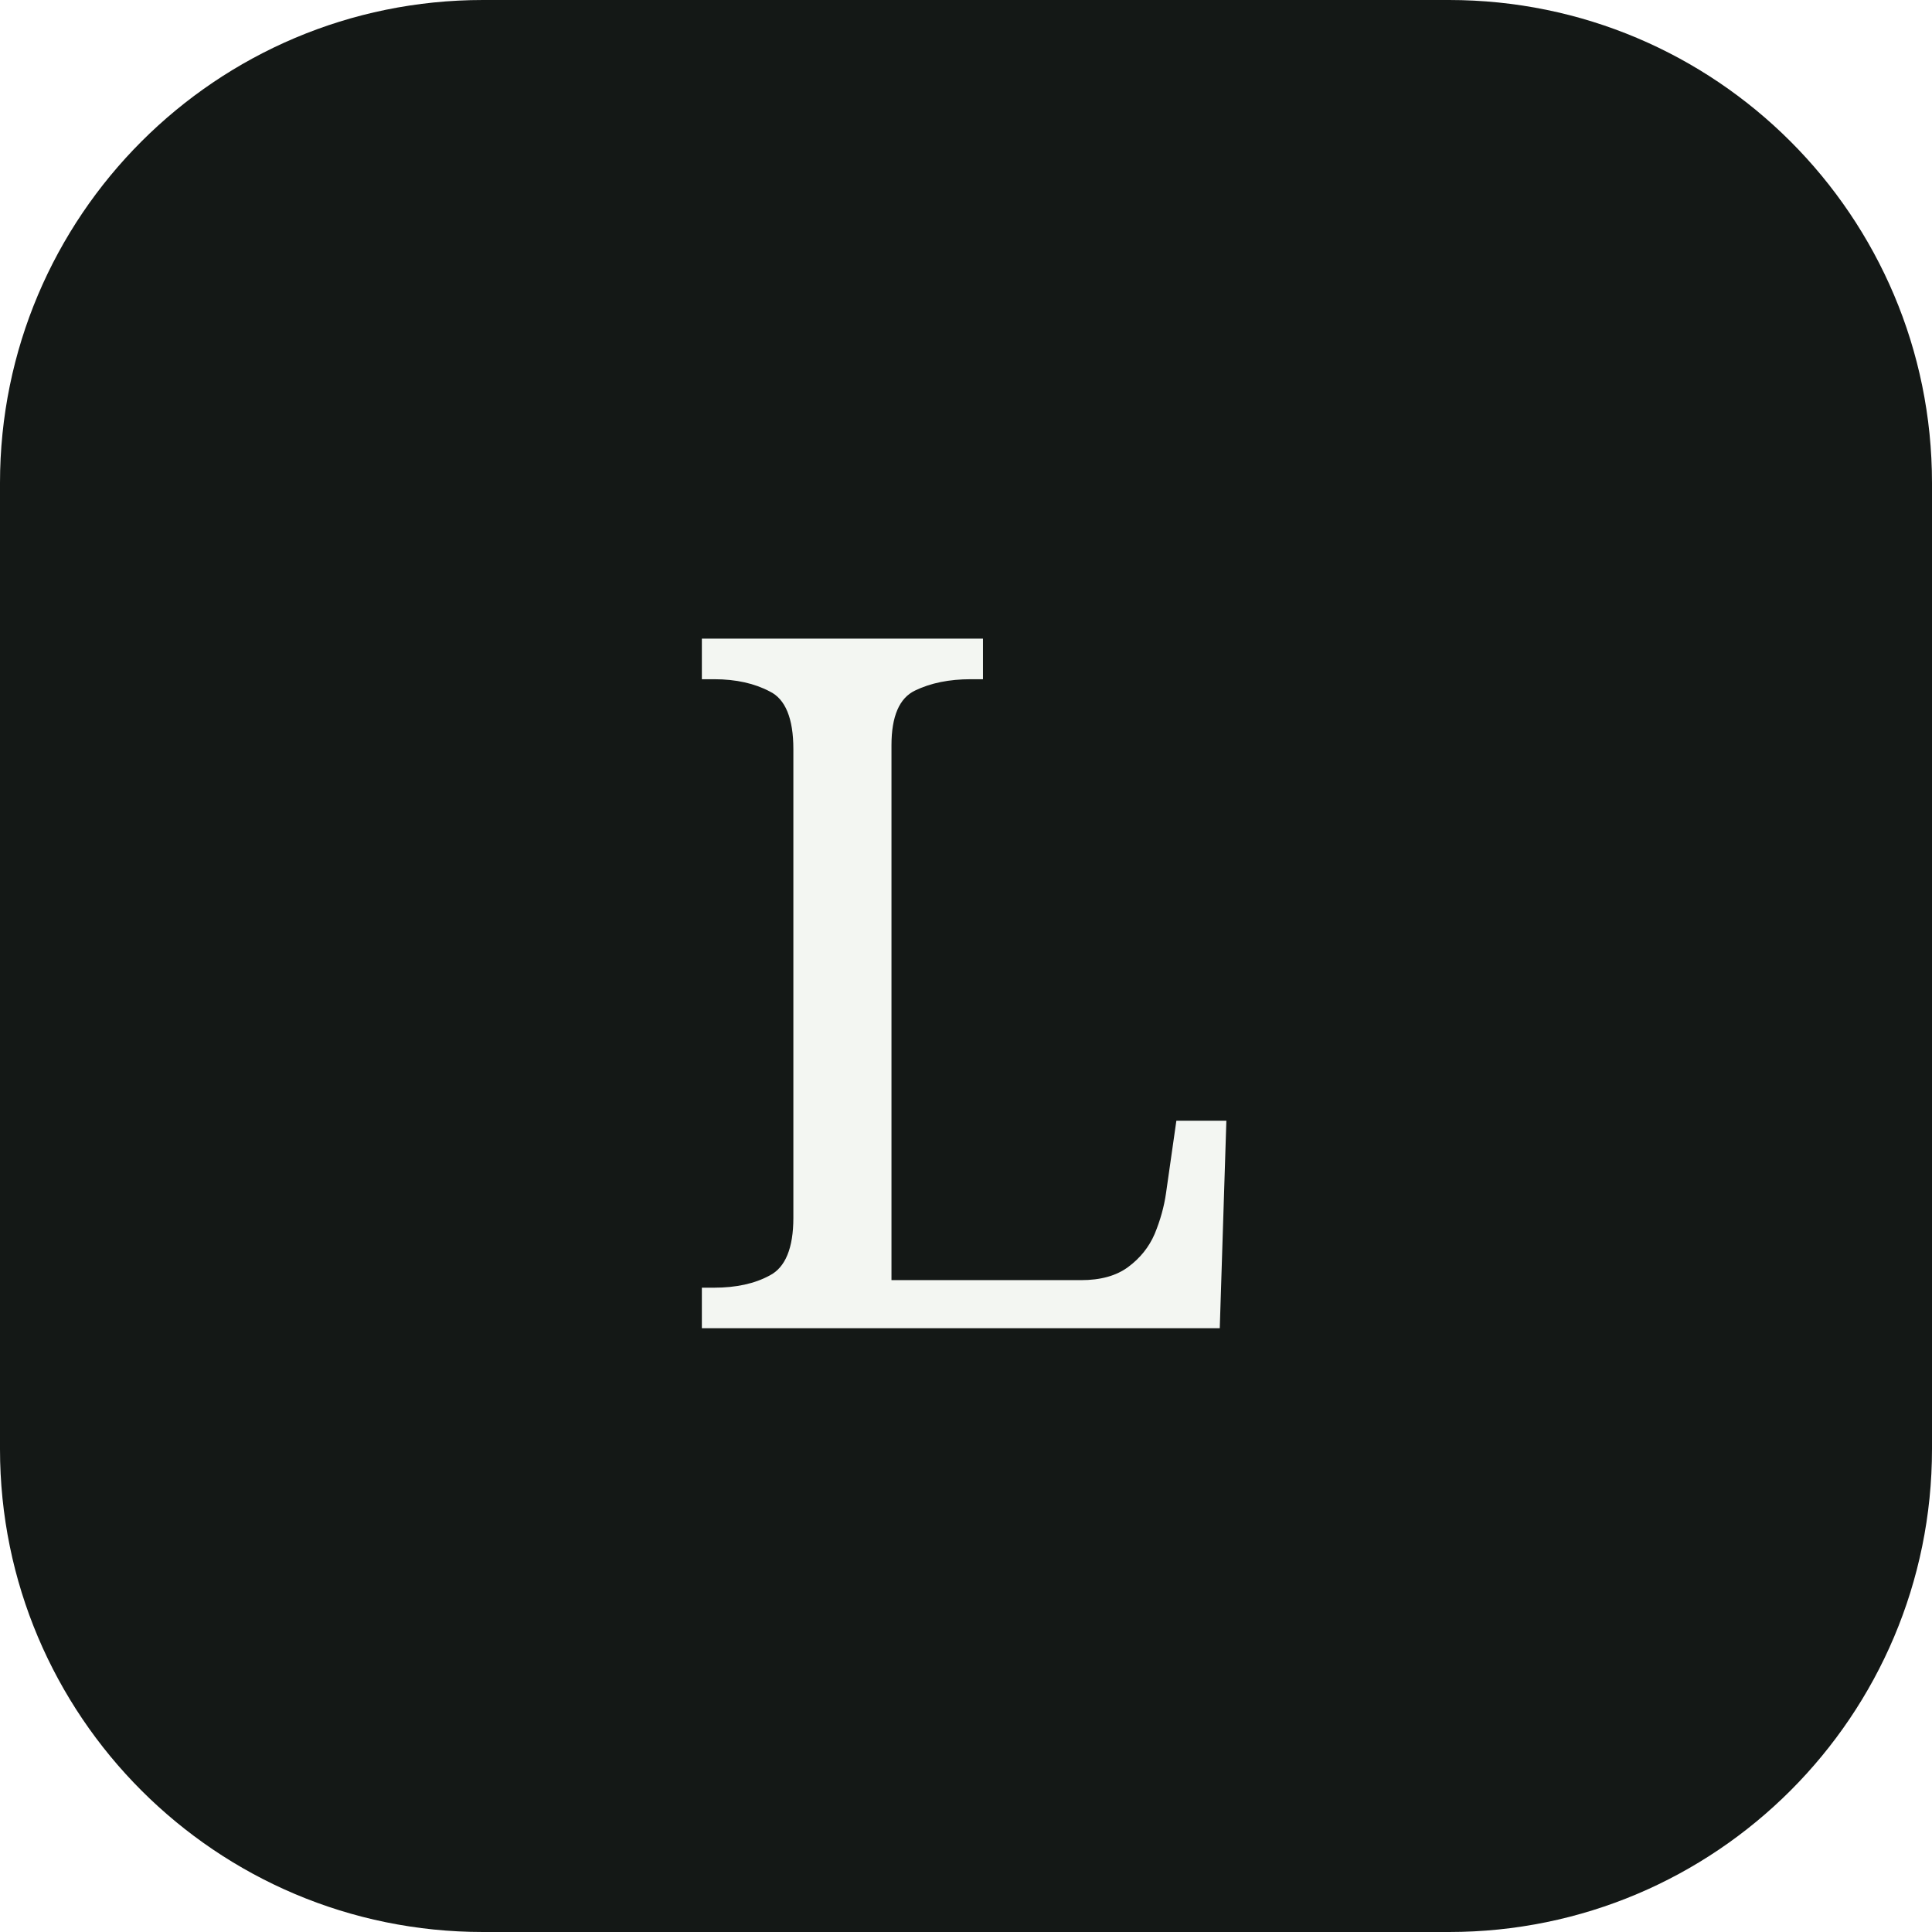
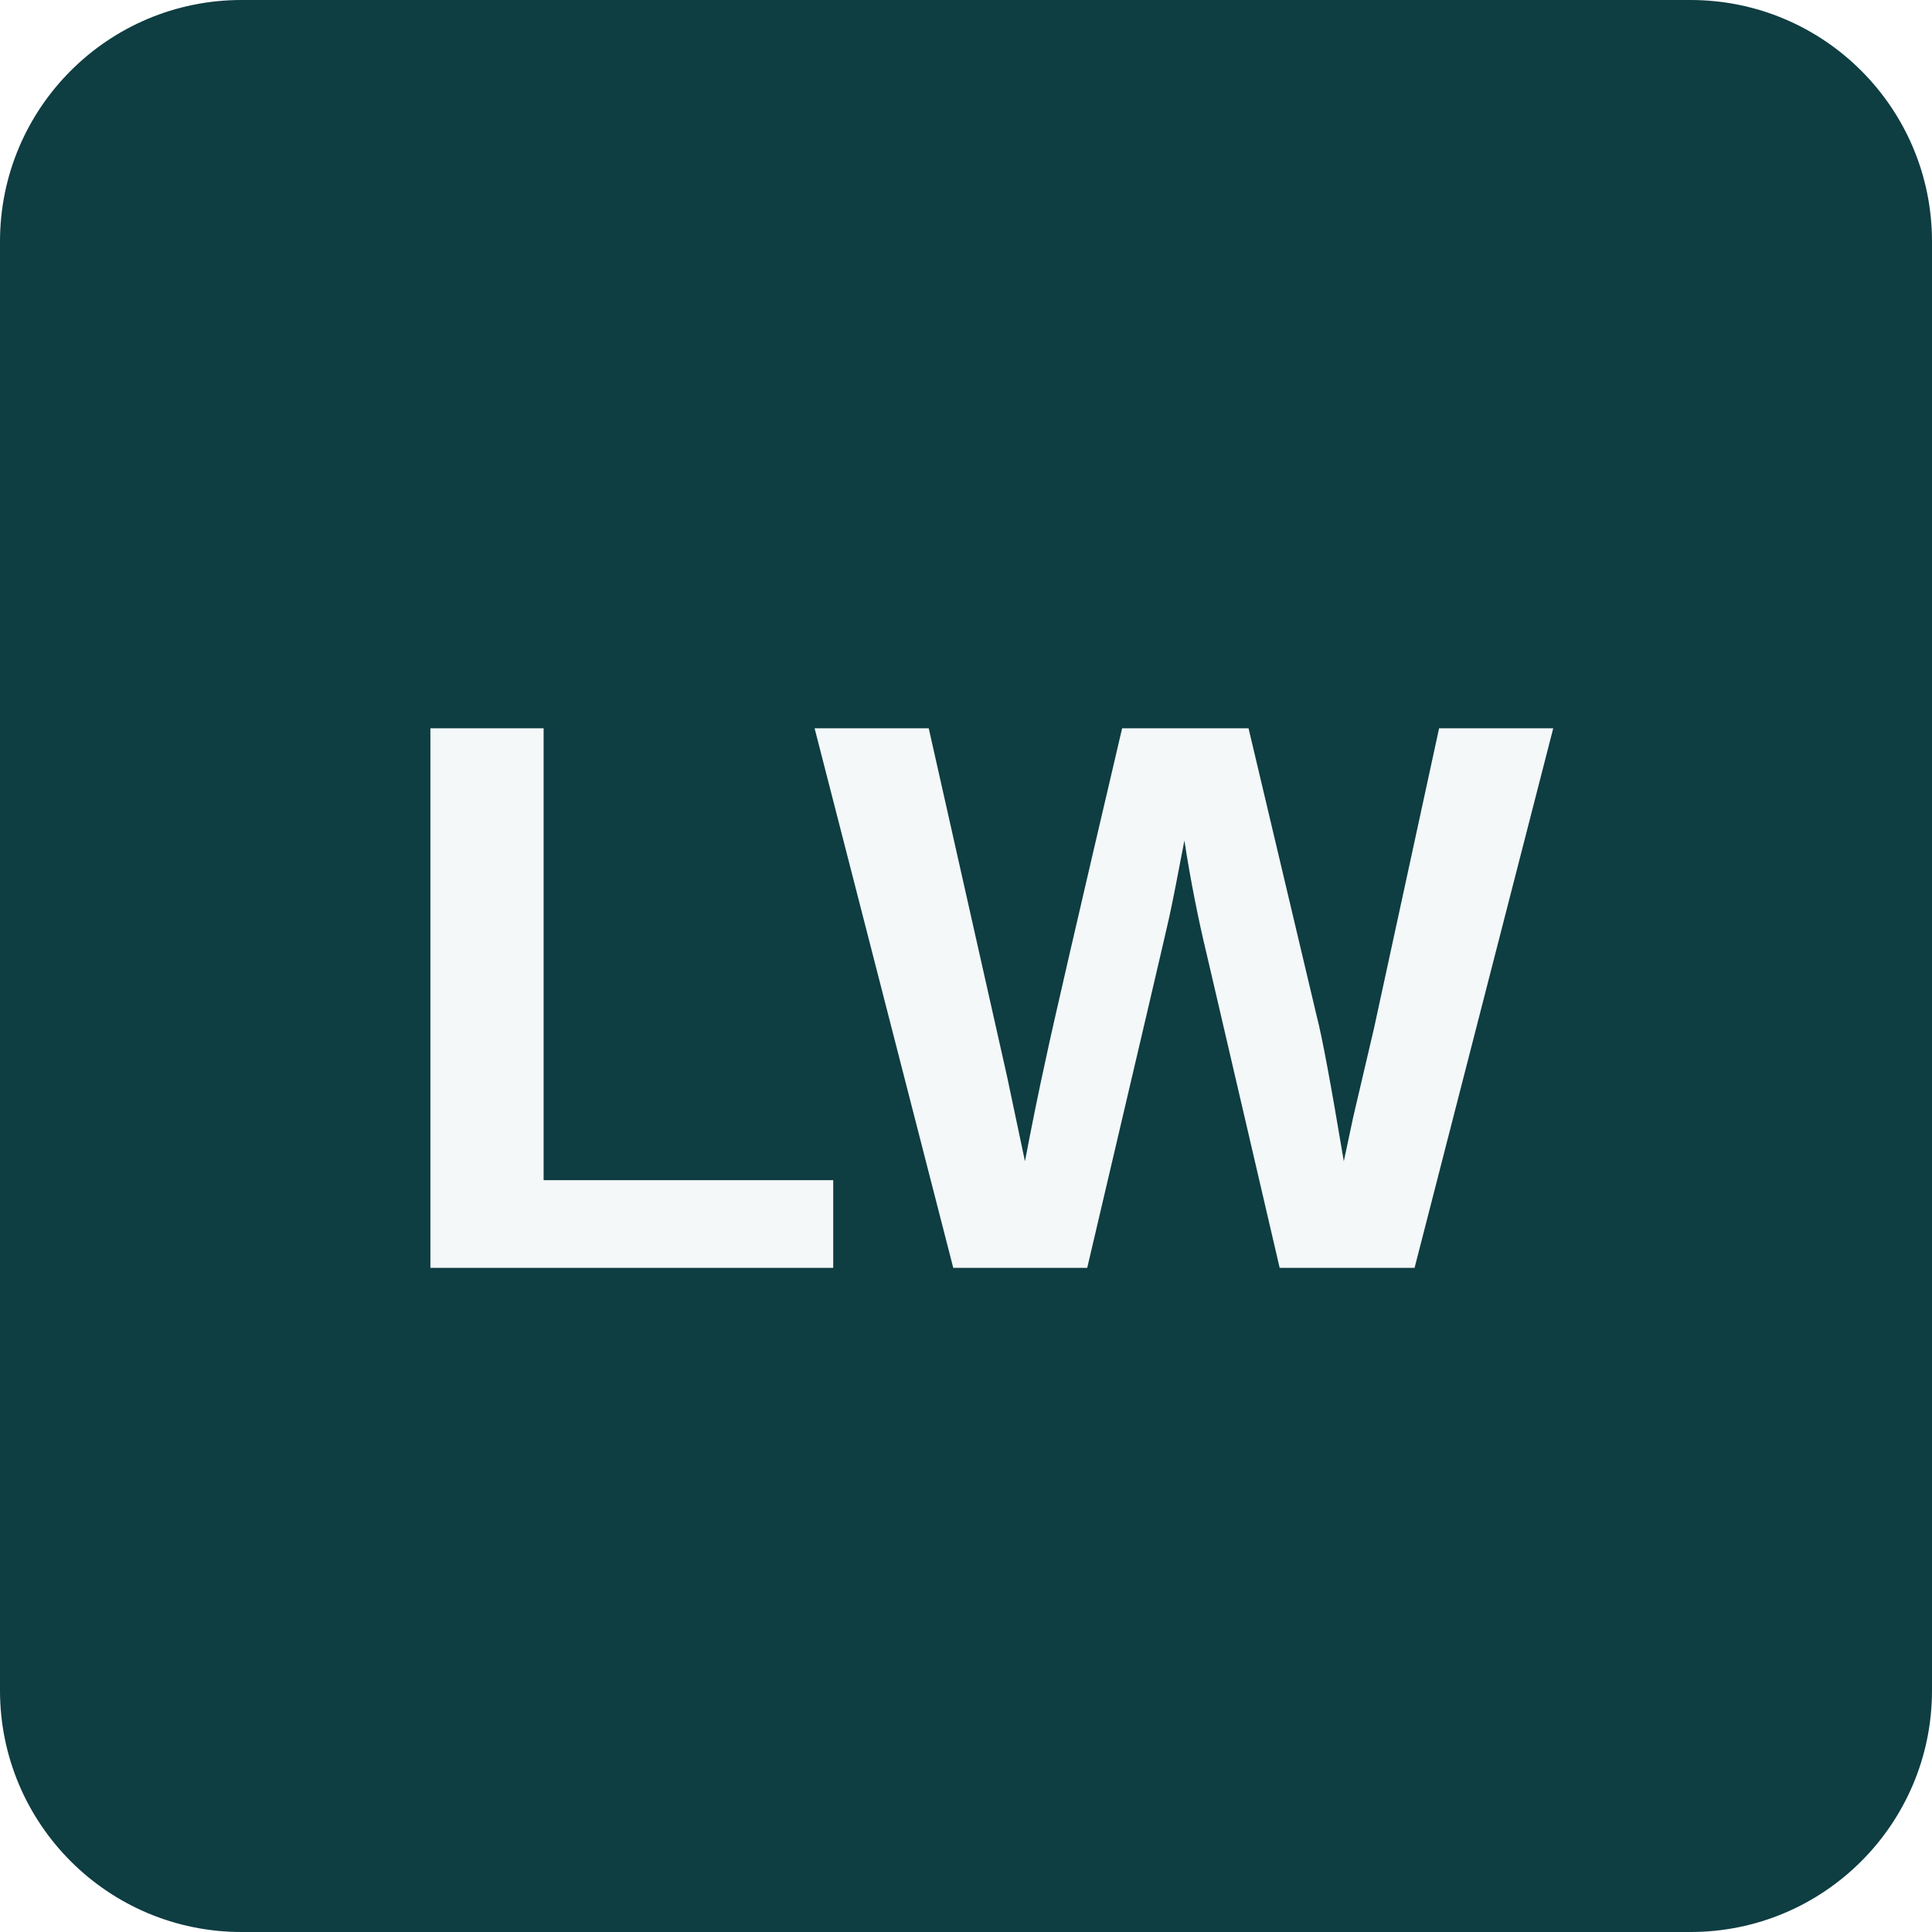
<svg xmlns="http://www.w3.org/2000/svg" viewBox="0 0 32 32">
-   <rect width="32" height="32" rx="8" fill="#141816" />
-   <text x="16" y="22" text-anchor="middle" font-family="Georgia, serif" font-size="16" fill="#f3f6f2">L</text>
+   <rect width="32" height="32" rx="4" fill="#0e3d42" />
+   <text x="16" y="21" text-anchor="middle" font-family="Arial, sans-serif" font-size="13" font-weight="700" fill="#f4f8f8">LW</text>
</svg>
